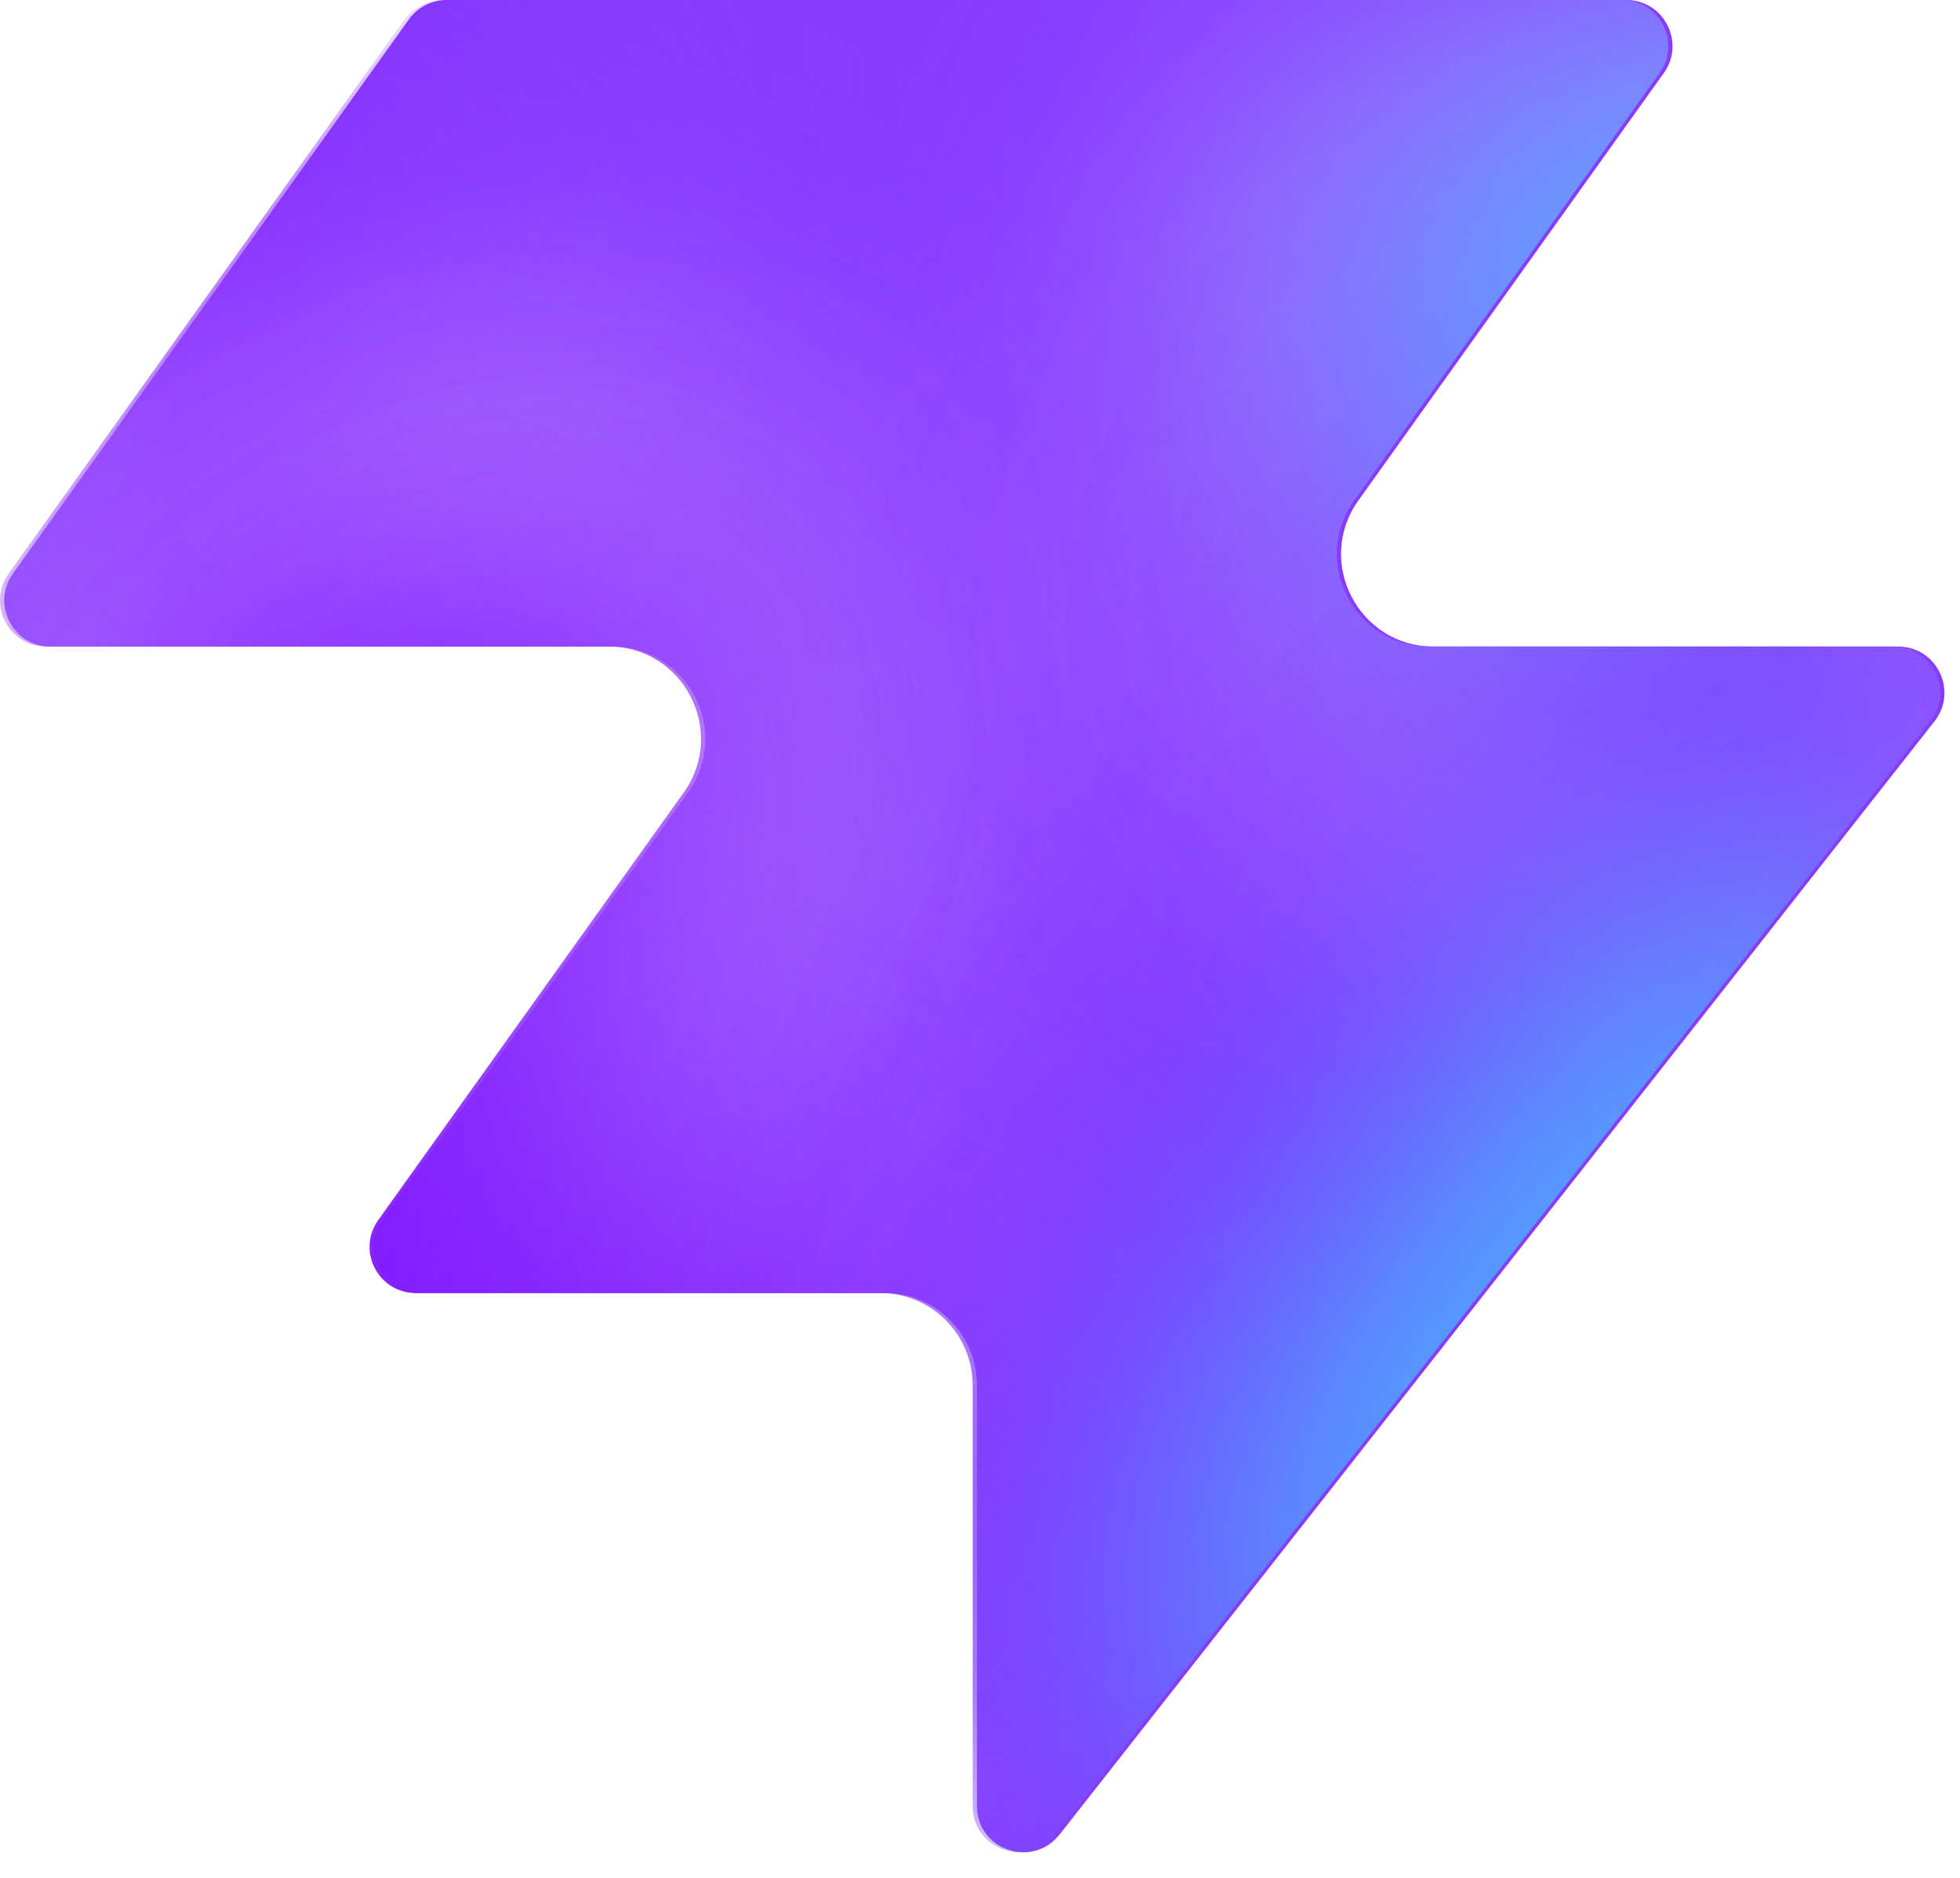
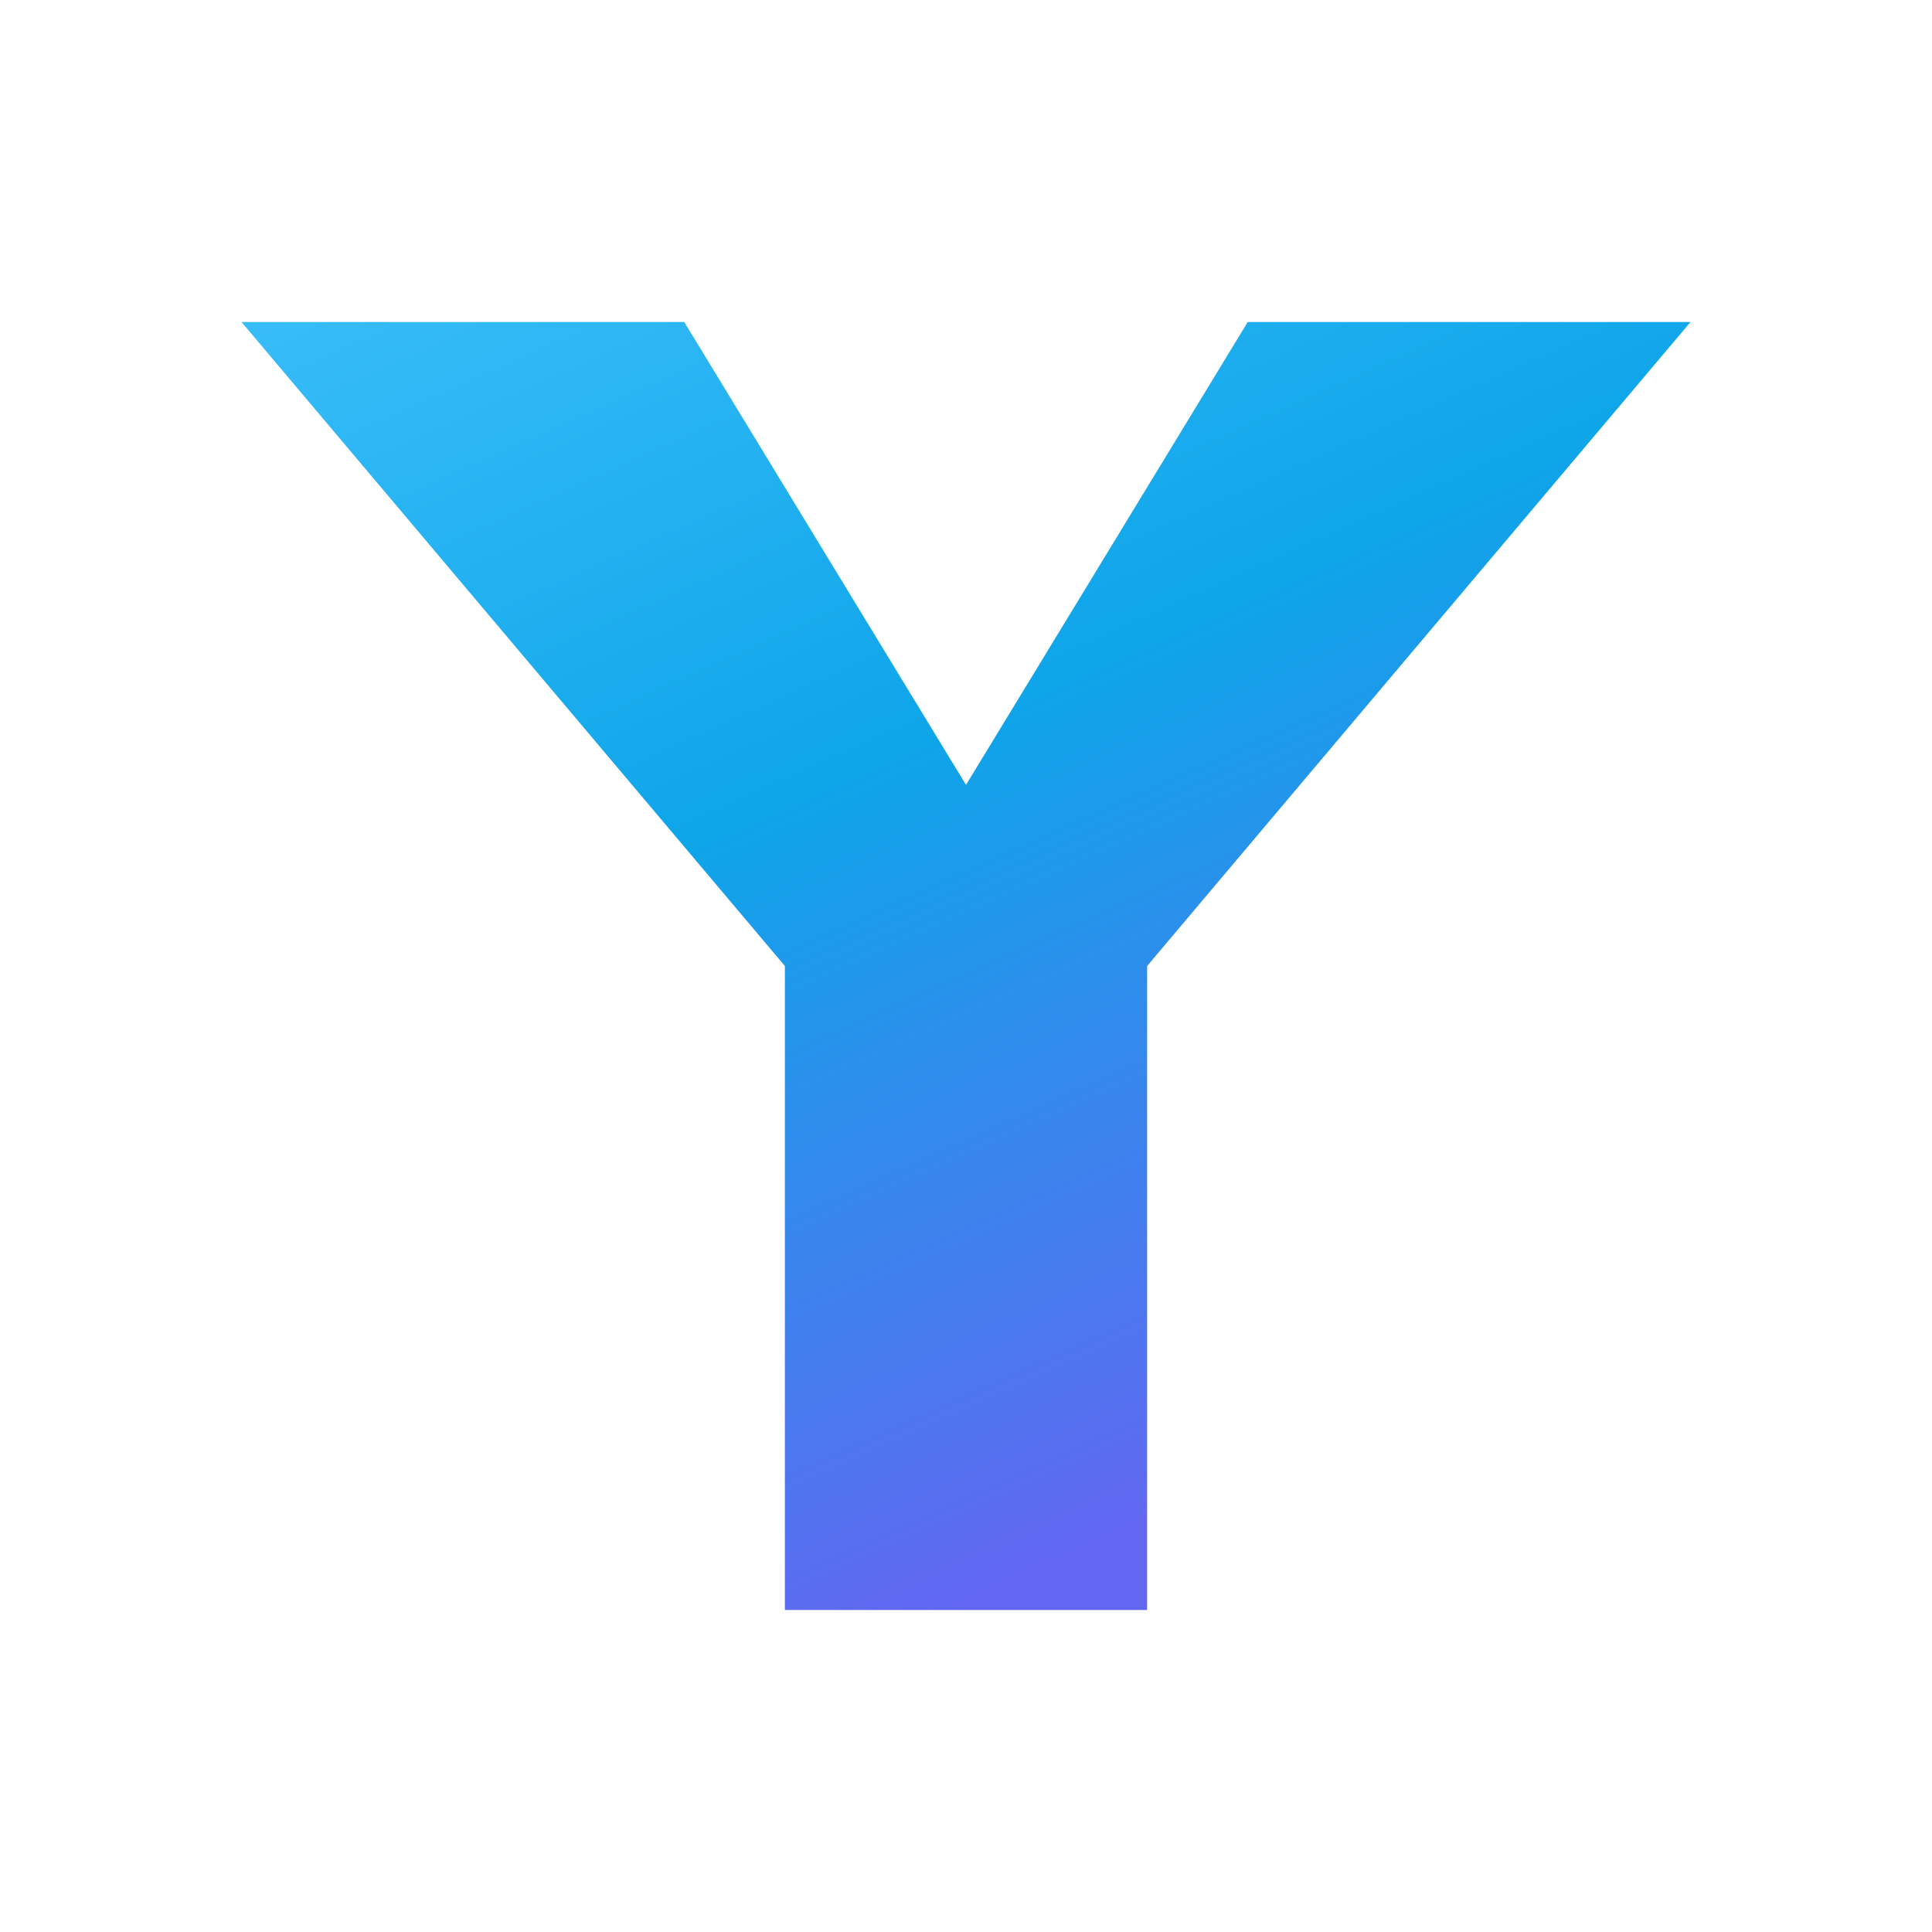
- <svg xmlns="http://www.w3.org/2000/svg" width="48" height="46" fill="none" viewBox="0 0 48 46">
-   <path fill="#863bff" d="M25.946 44.938c-.664.845-2.021.375-2.021-.698V33.937a2.26 2.26 0 0 0-2.262-2.262H10.287c-.92 0-1.456-1.04-.92-1.788l7.48-10.471c1.07-1.497 0-3.578-1.842-3.578H1.237c-.92 0-1.456-1.04-.92-1.788L10.013.474c.214-.297.556-.474.92-.474h28.894c.92 0 1.456 1.04.92 1.788l-7.48 10.471c-1.07 1.498 0 3.579 1.842 3.579h11.377c.943 0 1.473 1.088.89 1.83L25.947 44.94z" style="fill:#863bff;fill:color(display-p3 .525 .23 1);fill-opacity:1" />
-   <mask id="a" width="48" height="46" x="0" y="0" maskUnits="userSpaceOnUse" style="mask-type:alpha">
-     <path fill="#000" d="M25.842 44.938c-.664.844-2.021.375-2.021-.698V33.937a2.26 2.26 0 0 0-2.262-2.262H10.183c-.92 0-1.456-1.04-.92-1.788l7.48-10.471c1.07-1.498 0-3.579-1.842-3.579H1.133c-.92 0-1.456-1.04-.92-1.787L9.91.473c.214-.297.556-.474.92-.474h28.894c.92 0 1.456 1.04.92 1.788l-7.48 10.471c-1.07 1.498 0 3.578 1.842 3.578h11.377c.943 0 1.473 1.088.89 1.832L25.843 44.94z" style="fill:#000;fill-opacity:1" />
-   </mask>
-   <g mask="url(#a)">
-     <g filter="url(#b)">
-       <ellipse cx="5.508" cy="14.704" fill="#ede6ff" rx="5.508" ry="14.704" style="fill:#ede6ff;fill:color(display-p3 .927 .903 1);fill-opacity:1" transform="matrix(.00324 1 1 -.00324 -4.47 31.516)" />
-     </g>
-     <g filter="url(#c)">
-       <ellipse cx="10.399" cy="29.851" fill="#ede6ff" rx="10.399" ry="29.851" style="fill:#ede6ff;fill:color(display-p3 .927 .903 1);fill-opacity:1" transform="matrix(.00324 1 1 -.00324 -39.328 7.883)" />
-     </g>
-     <g filter="url(#d)">
-       <ellipse cx="5.508" cy="30.487" fill="#7e14ff" rx="5.508" ry="30.487" style="fill:#7e14ff;fill:color(display-p3 .492 .077 1);fill-opacity:1" transform="rotate(89.814 -25.913 -14.639)scale(1 -1)" />
-     </g>
-     <g filter="url(#e)">
-       <ellipse cx="5.508" cy="30.599" fill="#7e14ff" rx="5.508" ry="30.599" style="fill:#7e14ff;fill:color(display-p3 .492 .077 1);fill-opacity:1" transform="rotate(89.814 -32.644 -3.334)scale(1 -1)" />
-     </g>
-     <g filter="url(#f)">
-       <ellipse cx="5.508" cy="30.599" fill="#7e14ff" rx="5.508" ry="30.599" style="fill:#7e14ff;fill:color(display-p3 .492 .077 1);fill-opacity:1" transform="matrix(.00324 1 1 -.00324 -34.34 30.47)" />
-     </g>
-     <g filter="url(#g)">
-       <ellipse cx="14.072" cy="22.078" fill="#ede6ff" rx="14.072" ry="22.078" style="fill:#ede6ff;fill:color(display-p3 .927 .903 1);fill-opacity:1" transform="rotate(93.35 24.506 48.493)scale(-1 1)" />
-     </g>
-     <g filter="url(#h)">
-       <ellipse cx="3.47" cy="21.501" fill="#7e14ff" rx="3.47" ry="21.501" style="fill:#7e14ff;fill:color(display-p3 .492 .077 1);fill-opacity:1" transform="rotate(89.009 28.708 47.59)scale(-1 1)" />
-     </g>
-     <g filter="url(#i)">
-       <ellipse cx="3.47" cy="21.501" fill="#7e14ff" rx="3.47" ry="21.501" style="fill:#7e14ff;fill:color(display-p3 .492 .077 1);fill-opacity:1" transform="rotate(89.009 28.708 47.59)scale(-1 1)" />
-     </g>
-     <g filter="url(#j)">
-       <ellipse cx=".387" cy="8.972" fill="#7e14ff" rx="4.407" ry="29.108" style="fill:#7e14ff;fill:color(display-p3 .492 .077 1);fill-opacity:1" transform="rotate(39.51 .387 8.972)" />
-     </g>
-     <g filter="url(#k)">
-       <ellipse cx="47.523" cy="-6.092" fill="#7e14ff" rx="4.407" ry="29.108" style="fill:#7e14ff;fill:color(display-p3 .492 .077 1);fill-opacity:1" transform="rotate(37.892 47.523 -6.092)" />
-     </g>
-     <g filter="url(#l)">
-       <ellipse cx="41.412" cy="6.333" fill="#47bfff" rx="5.971" ry="9.665" style="fill:#47bfff;fill:color(display-p3 .28 .748 1);fill-opacity:1" transform="rotate(37.892 41.412 6.333)" />
-     </g>
-     <g filter="url(#m)">
-       <ellipse cx="-1.879" cy="38.332" fill="#7e14ff" rx="4.407" ry="29.108" style="fill:#7e14ff;fill:color(display-p3 .492 .077 1);fill-opacity:1" transform="rotate(37.892 -1.88 38.332)" />
-     </g>
-     <g filter="url(#n)">
-       <ellipse cx="-1.879" cy="38.332" fill="#7e14ff" rx="4.407" ry="29.108" style="fill:#7e14ff;fill:color(display-p3 .492 .077 1);fill-opacity:1" transform="rotate(37.892 -1.88 38.332)" />
-     </g>
-     <g filter="url(#o)">
-       <ellipse cx="35.651" cy="29.907" fill="#7e14ff" rx="4.407" ry="29.108" style="fill:#7e14ff;fill:color(display-p3 .492 .077 1);fill-opacity:1" transform="rotate(37.892 35.651 29.907)" />
-     </g>
-     <g filter="url(#p)">
-       <ellipse cx="38.418" cy="32.4" fill="#47bfff" rx="5.971" ry="15.297" style="fill:#47bfff;fill:color(display-p3 .28 .748 1);fill-opacity:1" transform="rotate(37.892 38.418 32.4)" />
-     </g>
-   </g>
+ <svg xmlns="http://www.w3.org/2000/svg" viewBox="0 0 48 48" width="48" height="48" fill="none">
  <defs>
-     <filter id="b" width="60.045" height="41.654" x="-19.77" y="16.149" color-interpolation-filters="sRGB" filterUnits="userSpaceOnUse">
-       <feFlood flood-opacity="0" result="BackgroundImageFix" />
-       <feBlend in="SourceGraphic" in2="BackgroundImageFix" result="shape" />
-       <feGaussianBlur result="effect1_foregroundBlur_2002_17158" stdDeviation="7.659" />
-     </filter>
-     <filter id="c" width="90.34" height="51.437" x="-54.613" y="-7.533" color-interpolation-filters="sRGB" filterUnits="userSpaceOnUse">
-       <feFlood flood-opacity="0" result="BackgroundImageFix" />
-       <feBlend in="SourceGraphic" in2="BackgroundImageFix" result="shape" />
-       <feGaussianBlur result="effect1_foregroundBlur_2002_17158" stdDeviation="7.659" />
-     </filter>
-     <filter id="d" width="79.355" height="29.4" x="-49.64" y="2.03" color-interpolation-filters="sRGB" filterUnits="userSpaceOnUse">
-       <feFlood flood-opacity="0" result="BackgroundImageFix" />
-       <feBlend in="SourceGraphic" in2="BackgroundImageFix" result="shape" />
-       <feGaussianBlur result="effect1_foregroundBlur_2002_17158" stdDeviation="4.596" />
-     </filter>
-     <filter id="e" width="79.579" height="29.4" x="-45.045" y="20.029" color-interpolation-filters="sRGB" filterUnits="userSpaceOnUse">
-       <feFlood flood-opacity="0" result="BackgroundImageFix" />
-       <feBlend in="SourceGraphic" in2="BackgroundImageFix" result="shape" />
-       <feGaussianBlur result="effect1_foregroundBlur_2002_17158" stdDeviation="4.596" />
-     </filter>
-     <filter id="f" width="79.579" height="29.4" x="-43.513" y="21.178" color-interpolation-filters="sRGB" filterUnits="userSpaceOnUse">
-       <feFlood flood-opacity="0" result="BackgroundImageFix" />
-       <feBlend in="SourceGraphic" in2="BackgroundImageFix" result="shape" />
-       <feGaussianBlur result="effect1_foregroundBlur_2002_17158" stdDeviation="4.596" />
-     </filter>
-     <filter id="g" width="74.749" height="58.852" x="15.756" y="-17.901" color-interpolation-filters="sRGB" filterUnits="userSpaceOnUse">
-       <feFlood flood-opacity="0" result="BackgroundImageFix" />
-       <feBlend in="SourceGraphic" in2="BackgroundImageFix" result="shape" />
-       <feGaussianBlur result="effect1_foregroundBlur_2002_17158" stdDeviation="7.659" />
-     </filter>
-     <filter id="h" width="61.377" height="25.362" x="23.548" y="2.284" color-interpolation-filters="sRGB" filterUnits="userSpaceOnUse">
-       <feFlood flood-opacity="0" result="BackgroundImageFix" />
-       <feBlend in="SourceGraphic" in2="BackgroundImageFix" result="shape" />
-       <feGaussianBlur result="effect1_foregroundBlur_2002_17158" stdDeviation="4.596" />
-     </filter>
-     <filter id="i" width="61.377" height="25.362" x="23.548" y="2.284" color-interpolation-filters="sRGB" filterUnits="userSpaceOnUse">
-       <feFlood flood-opacity="0" result="BackgroundImageFix" />
-       <feBlend in="SourceGraphic" in2="BackgroundImageFix" result="shape" />
-       <feGaussianBlur result="effect1_foregroundBlur_2002_17158" stdDeviation="4.596" />
-     </filter>
-     <filter id="j" width="56.045" height="63.649" x="-27.636" y="-22.853" color-interpolation-filters="sRGB" filterUnits="userSpaceOnUse">
-       <feFlood flood-opacity="0" result="BackgroundImageFix" />
-       <feBlend in="SourceGraphic" in2="BackgroundImageFix" result="shape" />
-       <feGaussianBlur result="effect1_foregroundBlur_2002_17158" stdDeviation="4.596" />
-     </filter>
-     <filter id="k" width="54.814" height="64.646" x="20.116" y="-38.415" color-interpolation-filters="sRGB" filterUnits="userSpaceOnUse">
-       <feFlood flood-opacity="0" result="BackgroundImageFix" />
-       <feBlend in="SourceGraphic" in2="BackgroundImageFix" result="shape" />
-       <feGaussianBlur result="effect1_foregroundBlur_2002_17158" stdDeviation="4.596" />
-     </filter>
-     <filter id="l" width="33.541" height="35.313" x="24.641" y="-11.323" color-interpolation-filters="sRGB" filterUnits="userSpaceOnUse">
-       <feFlood flood-opacity="0" result="BackgroundImageFix" />
-       <feBlend in="SourceGraphic" in2="BackgroundImageFix" result="shape" />
-       <feGaussianBlur result="effect1_foregroundBlur_2002_17158" stdDeviation="4.596" />
-     </filter>
-     <filter id="m" width="54.814" height="64.646" x="-29.286" y="6.009" color-interpolation-filters="sRGB" filterUnits="userSpaceOnUse">
-       <feFlood flood-opacity="0" result="BackgroundImageFix" />
-       <feBlend in="SourceGraphic" in2="BackgroundImageFix" result="shape" />
-       <feGaussianBlur result="effect1_foregroundBlur_2002_17158" stdDeviation="4.596" />
-     </filter>
-     <filter id="n" width="54.814" height="64.646" x="-29.286" y="6.009" color-interpolation-filters="sRGB" filterUnits="userSpaceOnUse">
-       <feFlood flood-opacity="0" result="BackgroundImageFix" />
-       <feBlend in="SourceGraphic" in2="BackgroundImageFix" result="shape" />
-       <feGaussianBlur result="effect1_foregroundBlur_2002_17158" stdDeviation="4.596" />
-     </filter>
-     <filter id="o" width="54.814" height="64.646" x="8.244" y="-2.416" color-interpolation-filters="sRGB" filterUnits="userSpaceOnUse">
-       <feFlood flood-opacity="0" result="BackgroundImageFix" />
-       <feBlend in="SourceGraphic" in2="BackgroundImageFix" result="shape" />
-       <feGaussianBlur result="effect1_foregroundBlur_2002_17158" stdDeviation="4.596" />
-     </filter>
-     <filter id="p" width="39.409" height="43.623" x="18.713" y="10.588" color-interpolation-filters="sRGB" filterUnits="userSpaceOnUse">
-       <feFlood flood-opacity="0" result="BackgroundImageFix" />
-       <feBlend in="SourceGraphic" in2="BackgroundImageFix" result="shape" />
-       <feGaussianBlur result="effect1_foregroundBlur_2002_17158" stdDeviation="4.596" />
-     </filter>
+     <linearGradient id="ypanel-solid-grad" x1="0%" y1="0%" x2="50%" y2="100%">
+       <stop offset="0%" stop-color="#38BDF8" />
+       <stop offset="45%" stop-color="#0EA5E9" />
+       <stop offset="100%" stop-color="#6366F1" />
+     </linearGradient>
  </defs>
+   <path d="M 6 8 H 17 L 24 19.5 L 31 8 H 42 L 28.5 24 V 40 H 19.5 V 24 L 6 8 Z" fill="url(#ypanel-solid-grad)" />
</svg>
